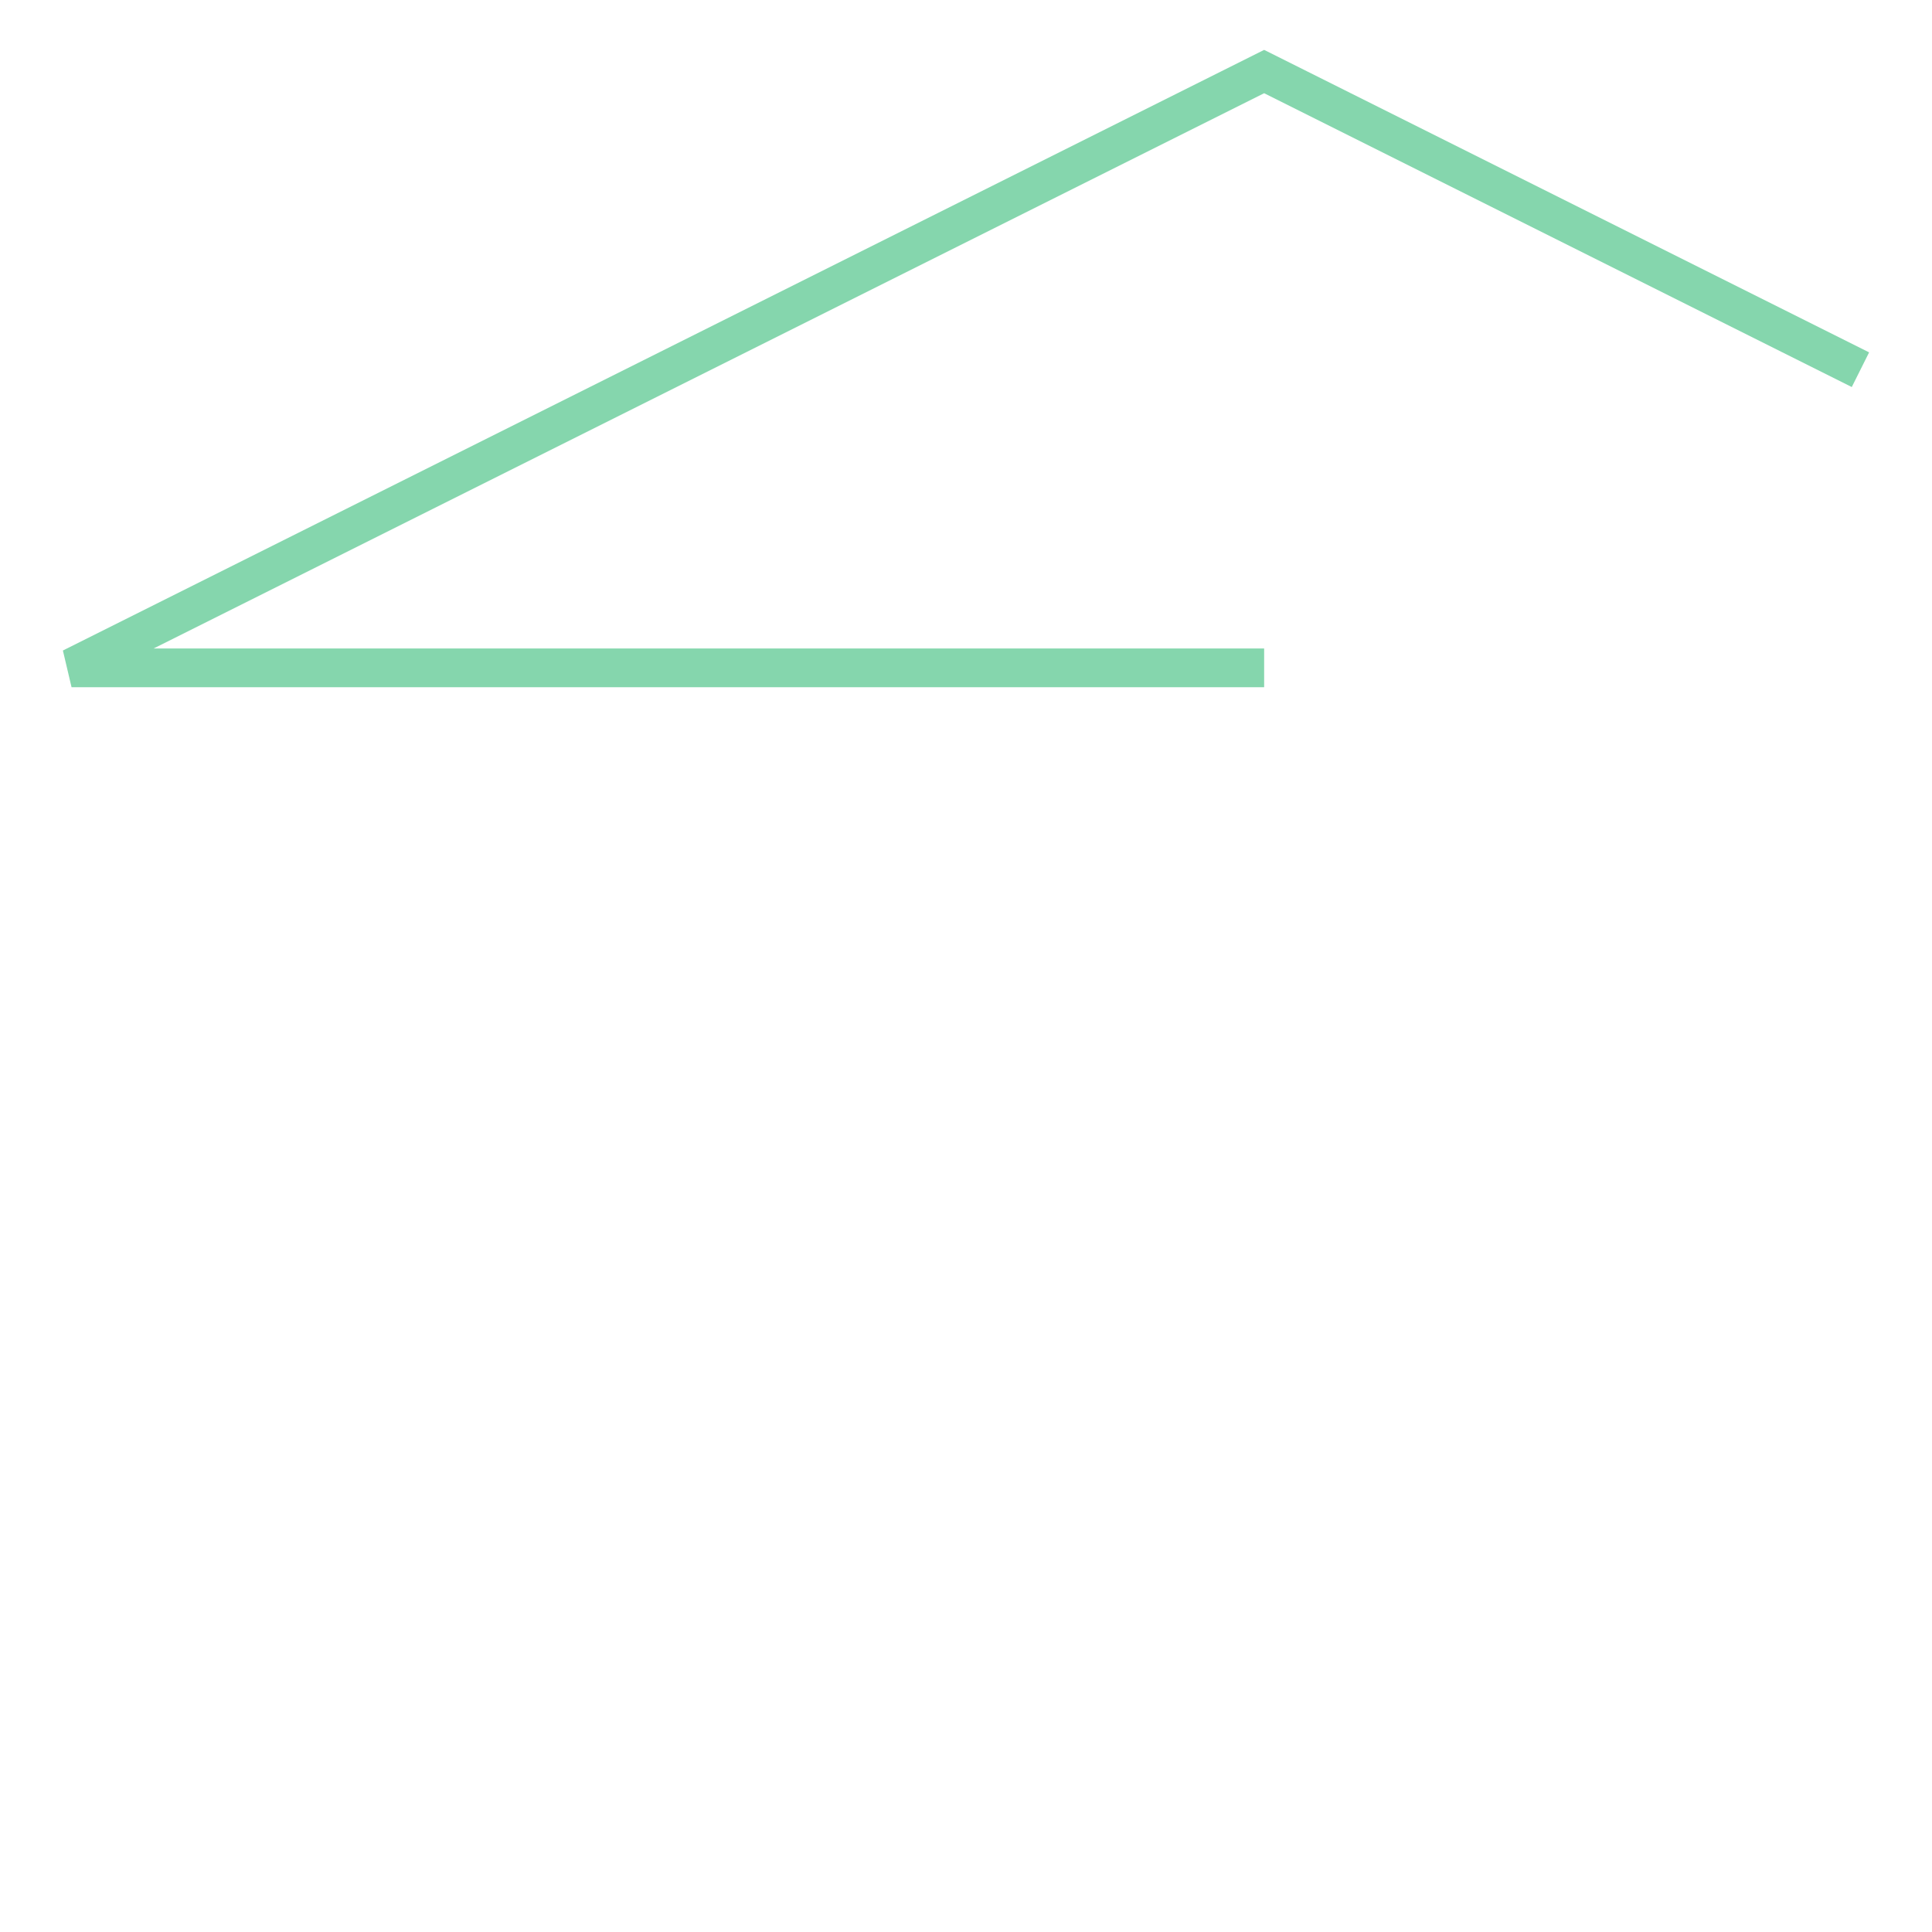
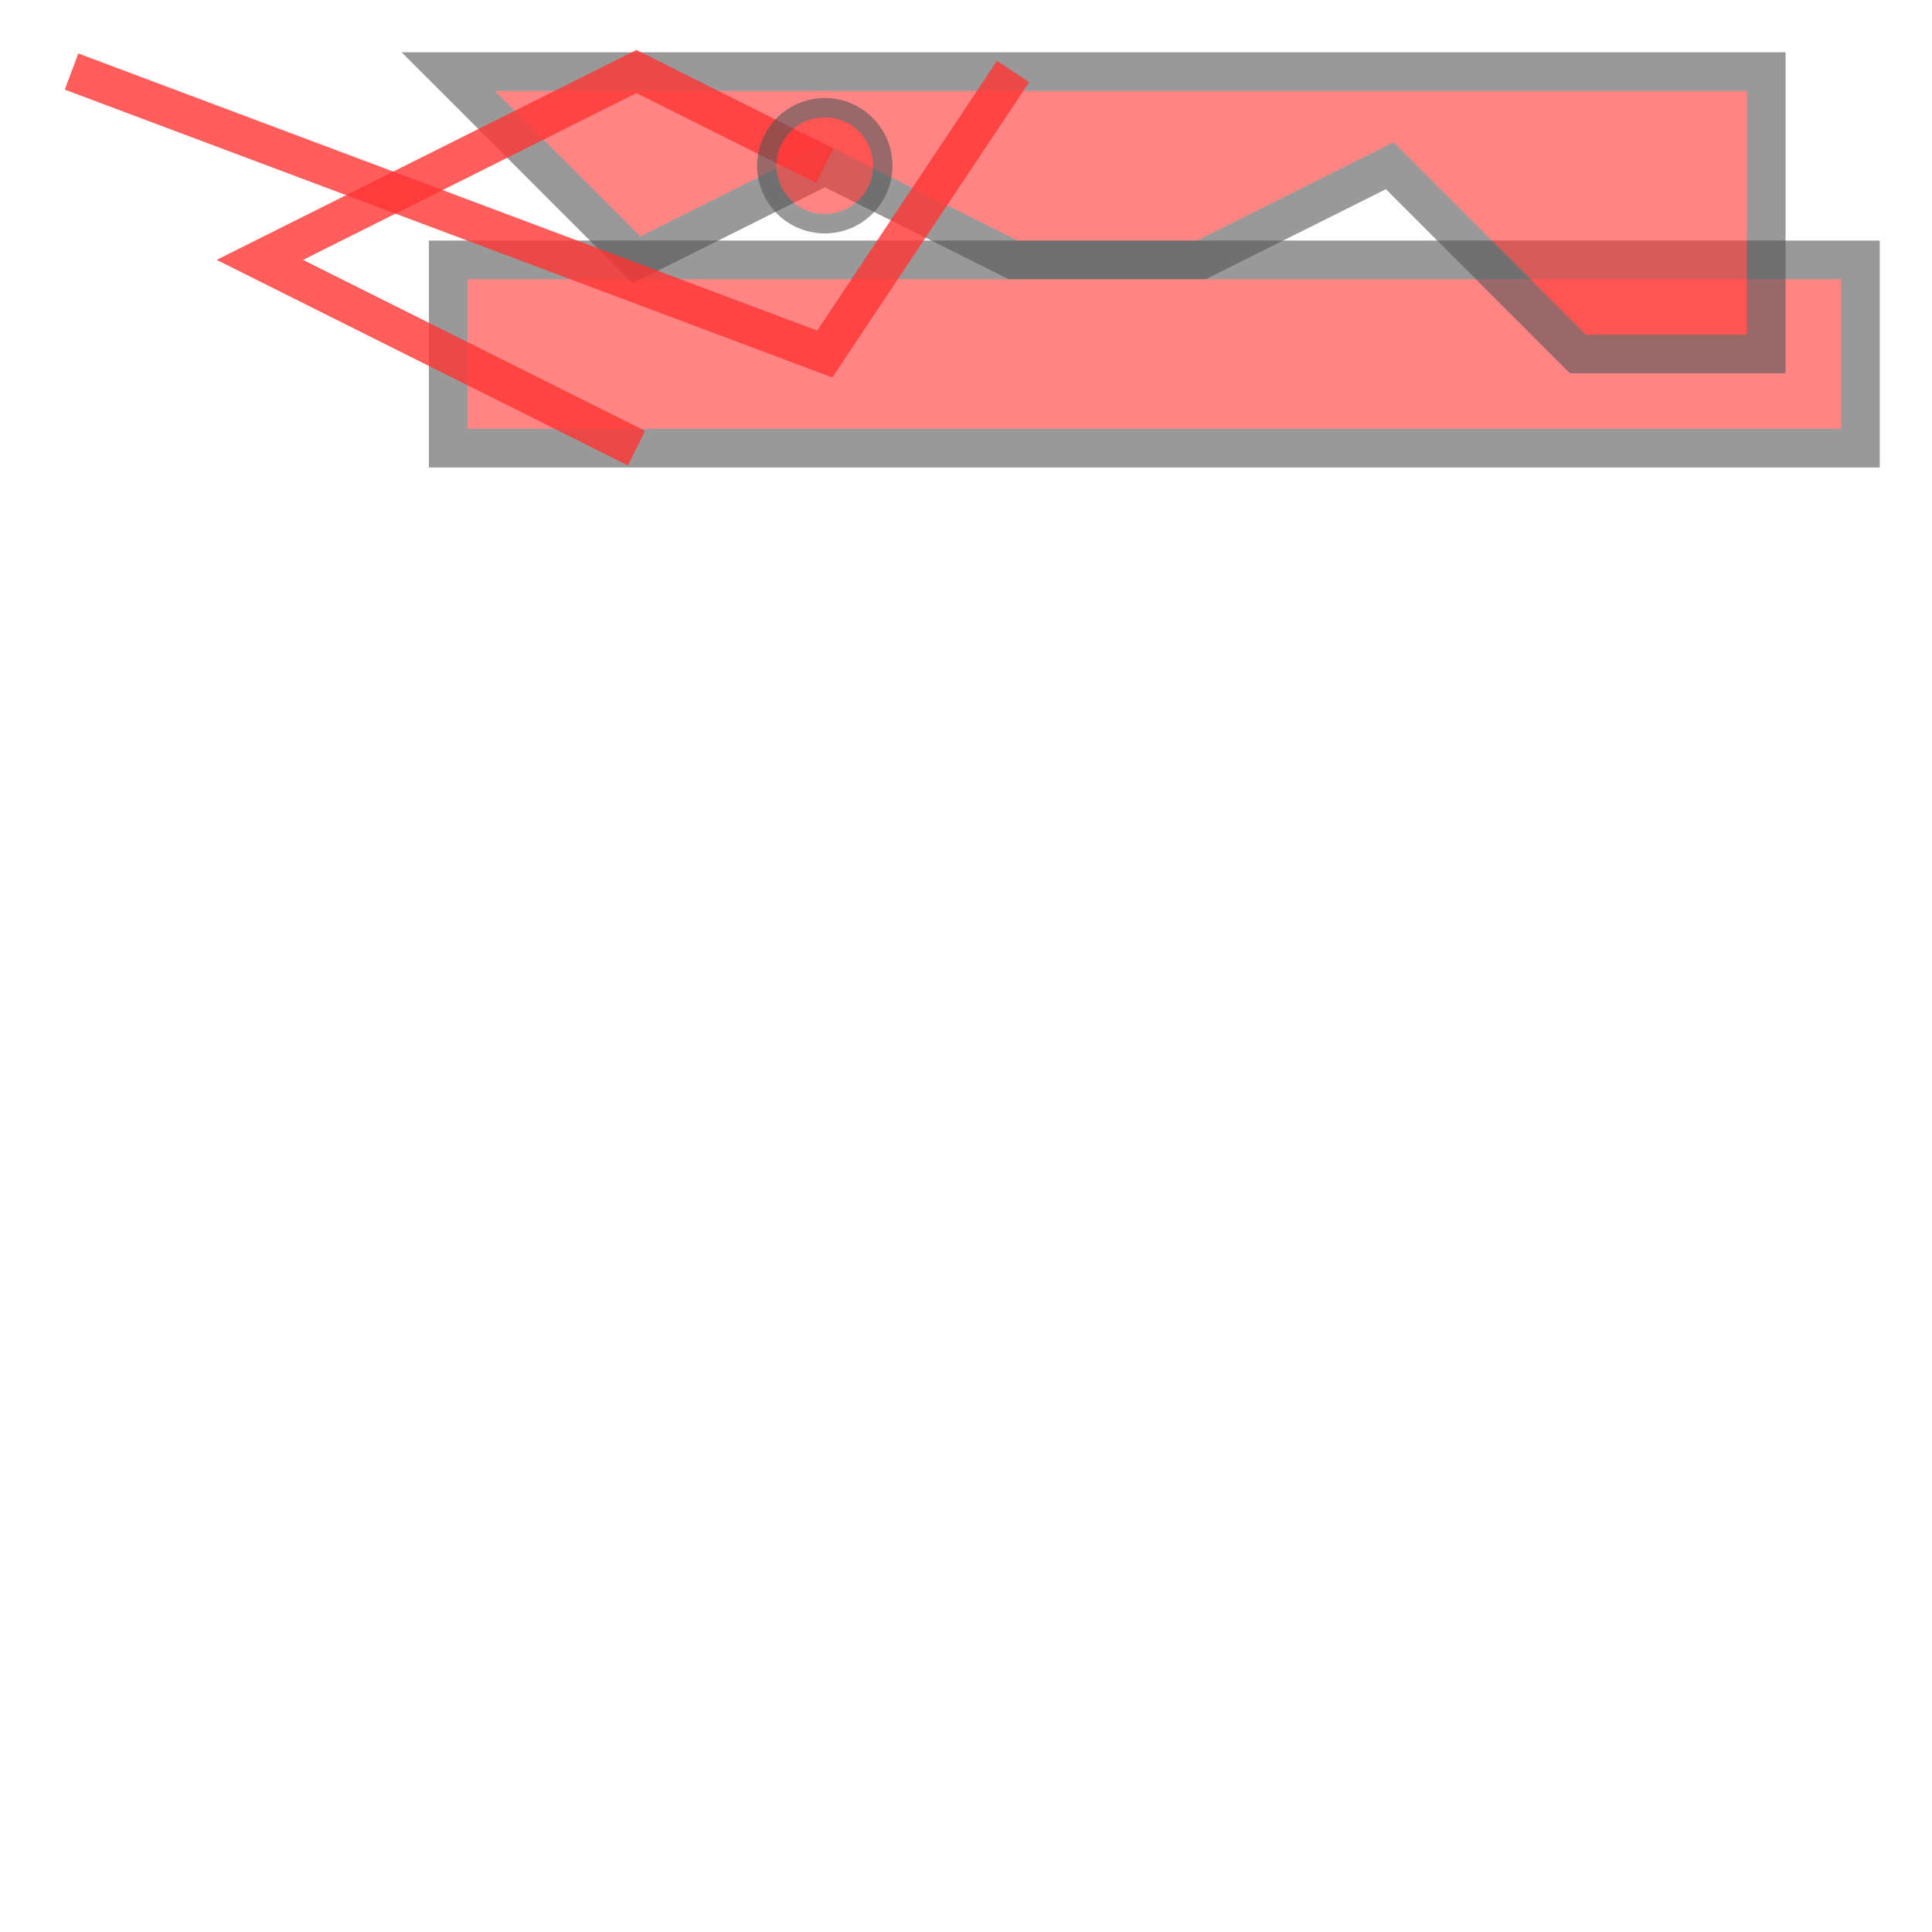
- <svg xmlns="http://www.w3.org/2000/svg" width="100.0" height="100.0" viewBox="-1.12 -0.12 3.24 1.24" preserveAspectRatio="xMinYMin meet">
-   <g transform="matrix(1,0,0,-1,0,1.0)">
-     <polyline fill="none" stroke="#66cc99" stroke-width="0.065" points="2.0,0.5 1.0,1.0 -1.0,0.0 1.0,0.0" opacity="0.8" />
+ <svg xmlns="http://www.w3.org/2000/svg" width="100.0" height="100.0" viewBox="-2.38 -1.38 10.26 2.76" preserveAspectRatio="xMinYMin meet">
+   <g transform="matrix(1,0,0,-1,0,0.0)">
+     <g>
+       <g>
+         <path fill-rule="evenodd" fill="#ff3333" stroke="#555555" stroke-width="0.205" opacity="0.6" d="M 0.0,0.0 L 0.0,-1.0 L 7.5,-1.0 L 7.5,0.0 L 0.0,0.0 z" />
+         <path fill-rule="evenodd" fill="#ff3333" stroke="#555555" stroke-width="0.205" opacity="0.6" d="M 0.0,1.0 L 1.0,0.0 L 2.0,0.5 L 3.0,0.0 L 4.0,0.0 L 5.0,0.5 L 6.0,-0.5 L 7.0,-0.5 L 7.0,1.0 L 0.0,1.0 z" />
+       </g>
+       <g>
+         <polyline fill="none" stroke="#ff3333" stroke-width="0.205" points="2.0,0.5 1.0,1.0 -1.0,0.0 1.0,-1.0" opacity="0.8" />
+         <polyline fill="none" stroke="#ff3333" stroke-width="0.205" points="-2.0,1.0 2.0,-0.5 3.0,1.0" opacity="0.8" />
+       </g>
+       <circle cx="2.0" cy="0.5" r="0.308" stroke="#555555" stroke-width="0.103" fill="#ff3333" opacity="0.6" />
+     </g>
  </g>
</svg>
